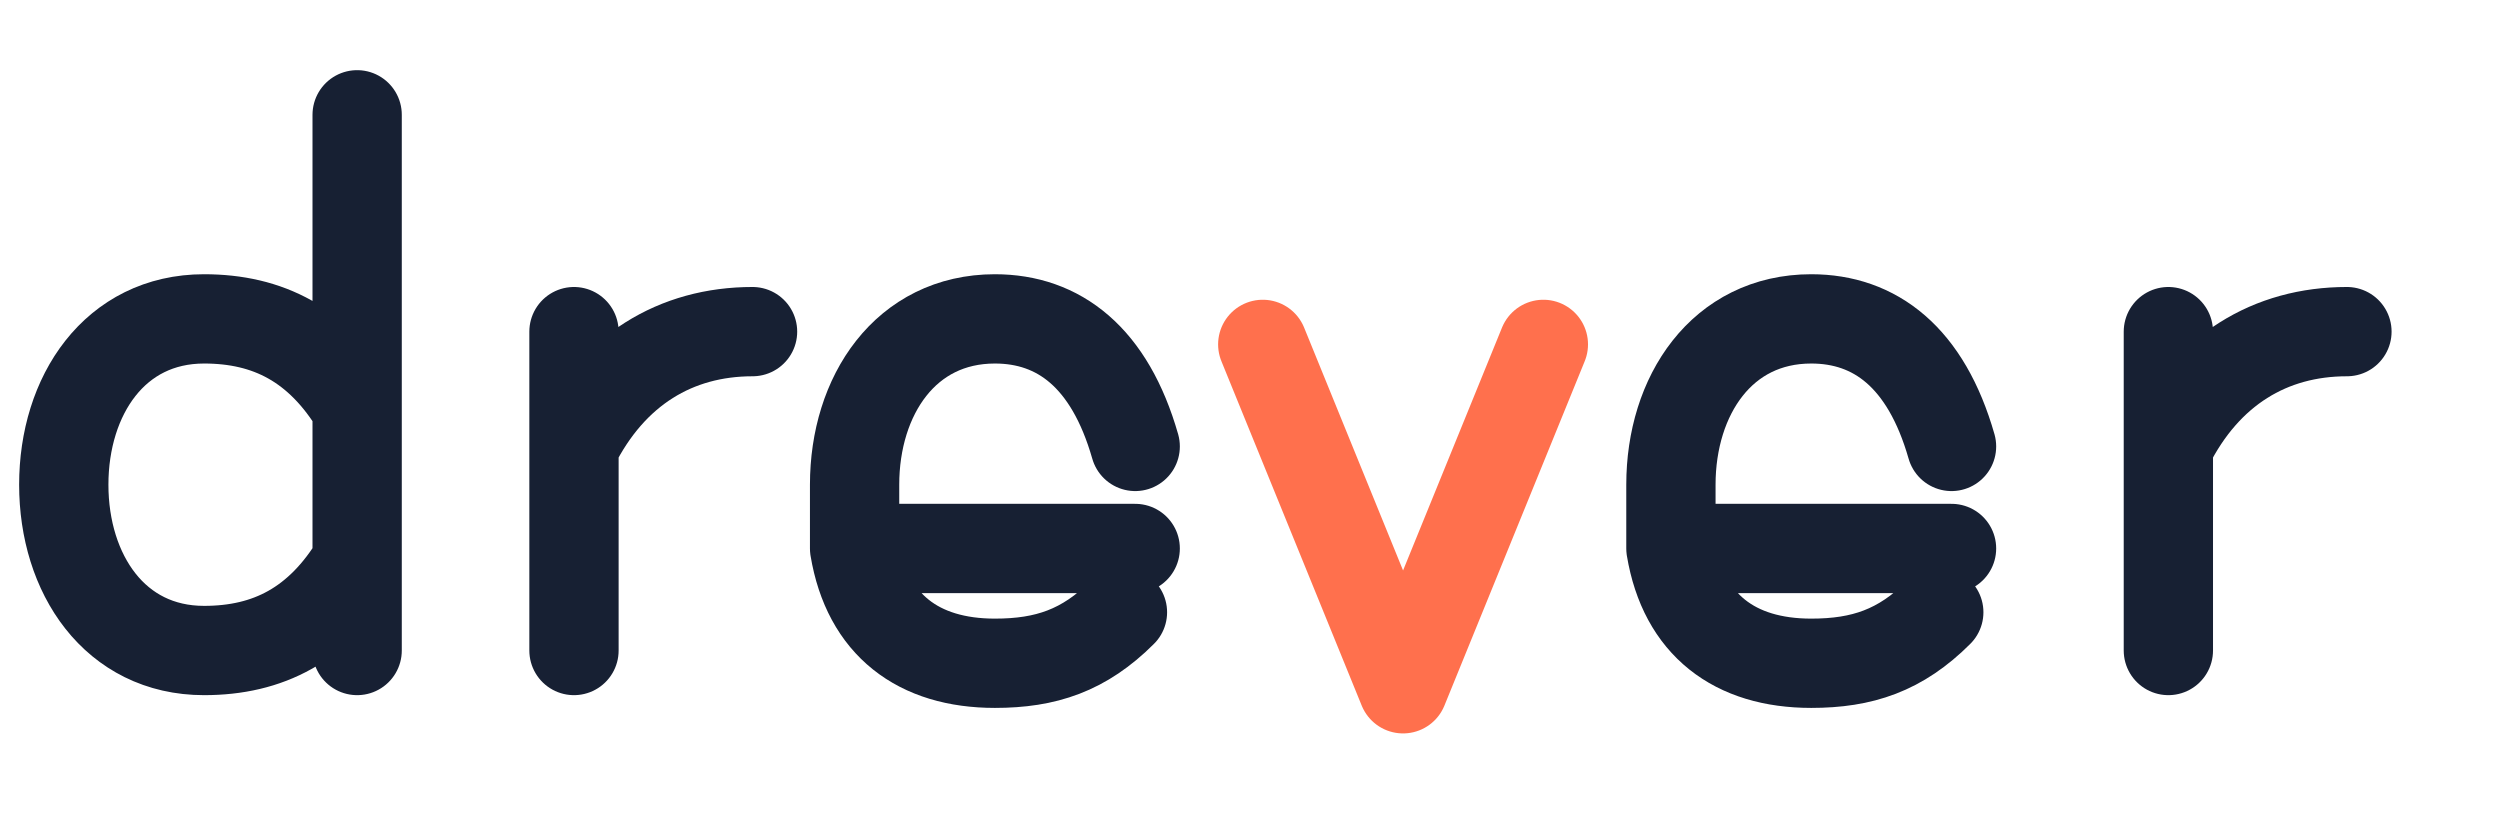
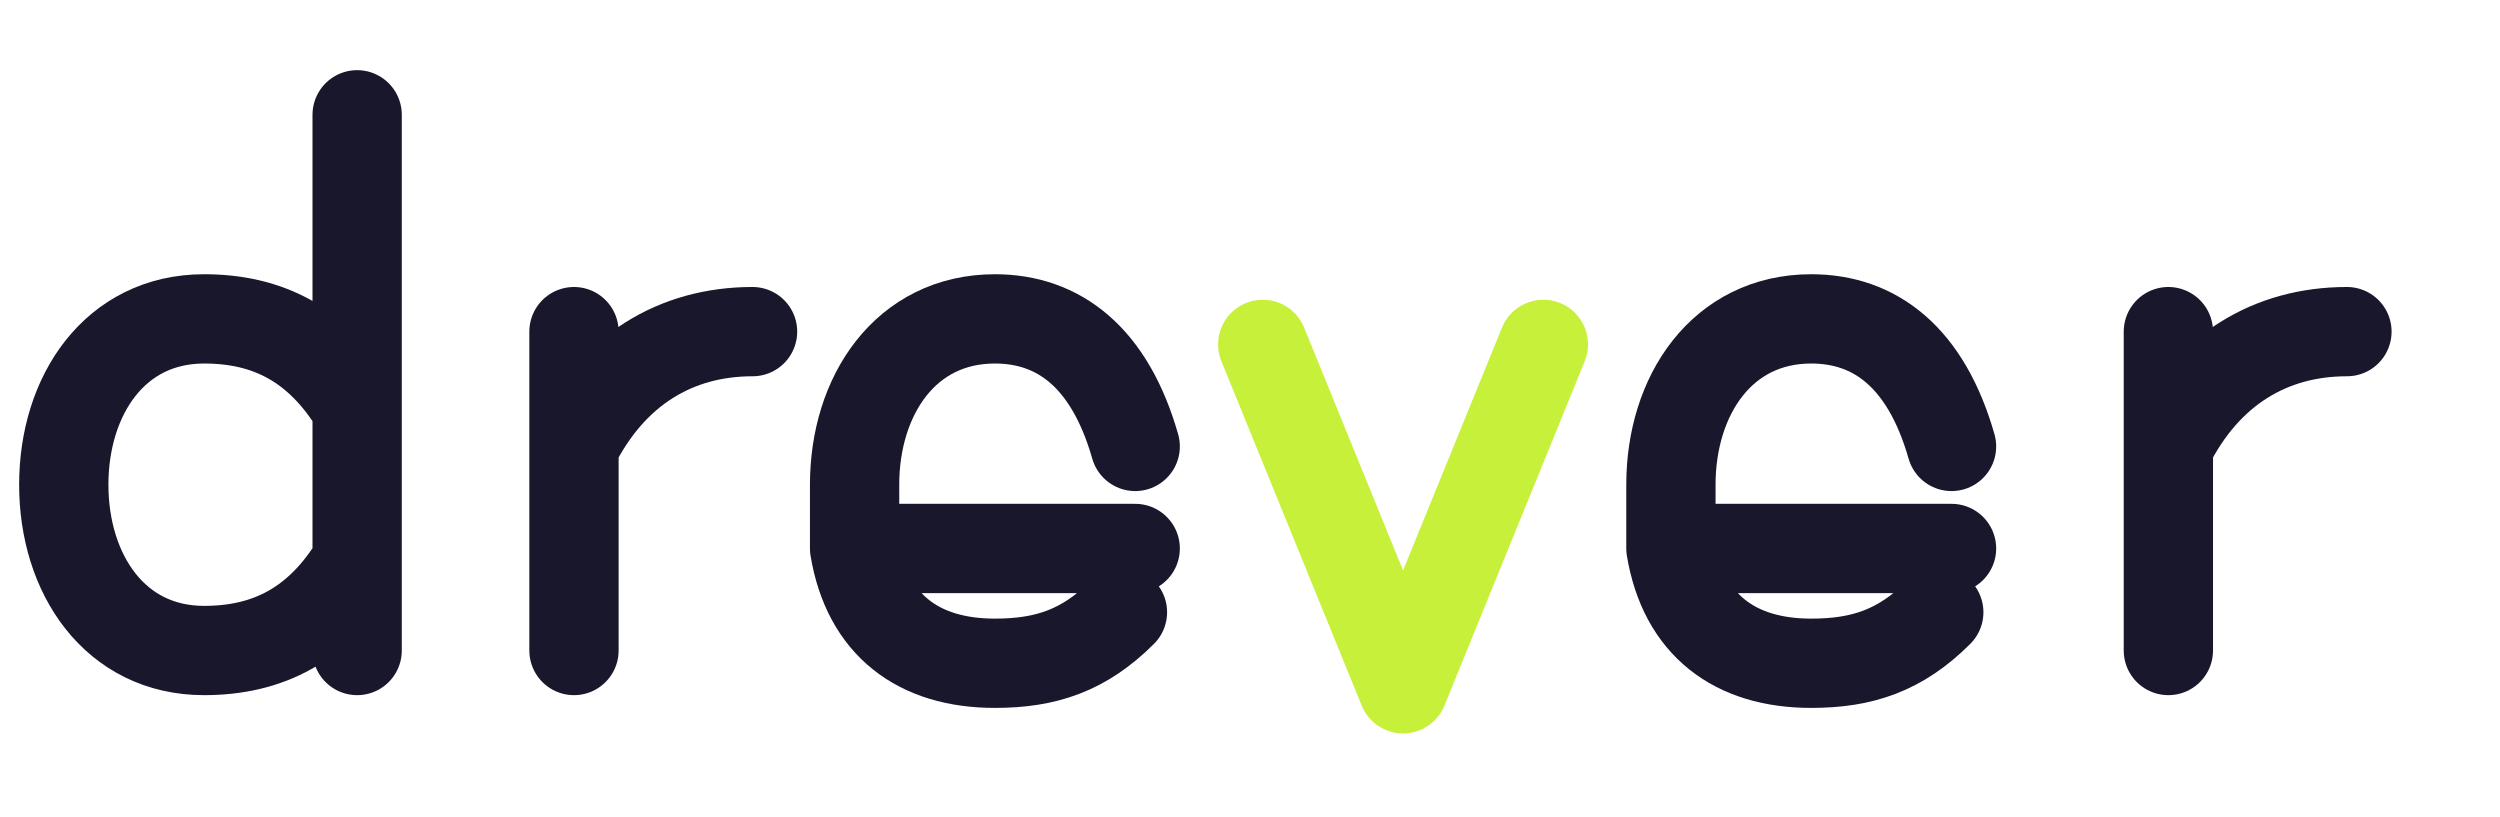
<svg xmlns="http://www.w3.org/2000/svg" viewBox="0 0 196 64">
-   <g fill="none" stroke="#172033" stroke-linecap="round" stroke-linejoin="round" stroke-width="7">
+   <g fill="none" stroke="#19172B" stroke-linecap="round" stroke-linejoin="round" stroke-width="7">
    <path d="M28 9v42m0-19c-3-5-7-7-12-7-7 0-11 6-11 13s4 13 11 13c5 0 9-2 12-7" />
    <path d="M45 51V26m0 9c3-6 8-9 14-9" />
    <path d="M89 43H67c1 6 5 9 11 9 4 0 7-1 10-4m1-13c-2-7-6-10-11-10-7 0-11 6-11 13v5" />
    <path d="M153 43h-22c1 6 5 9 11 9 4 0 7-1 10-4m1-13c-2-7-6-10-11-10-7 0-11 6-11 13v5" />
    <path d="M170 51V26m0 9c3-6 8-9 14-9" />
  </g>
-   <path fill="none" stroke="#FF704D" stroke-linecap="round" stroke-linejoin="round" stroke-width="7" d="m99 27 11 27 11-27" />
+   <path fill="none" stroke="#C7F03A" stroke-linecap="round" stroke-linejoin="round" stroke-width="7" d="m99 27 11 27 11-27" />
</svg>
